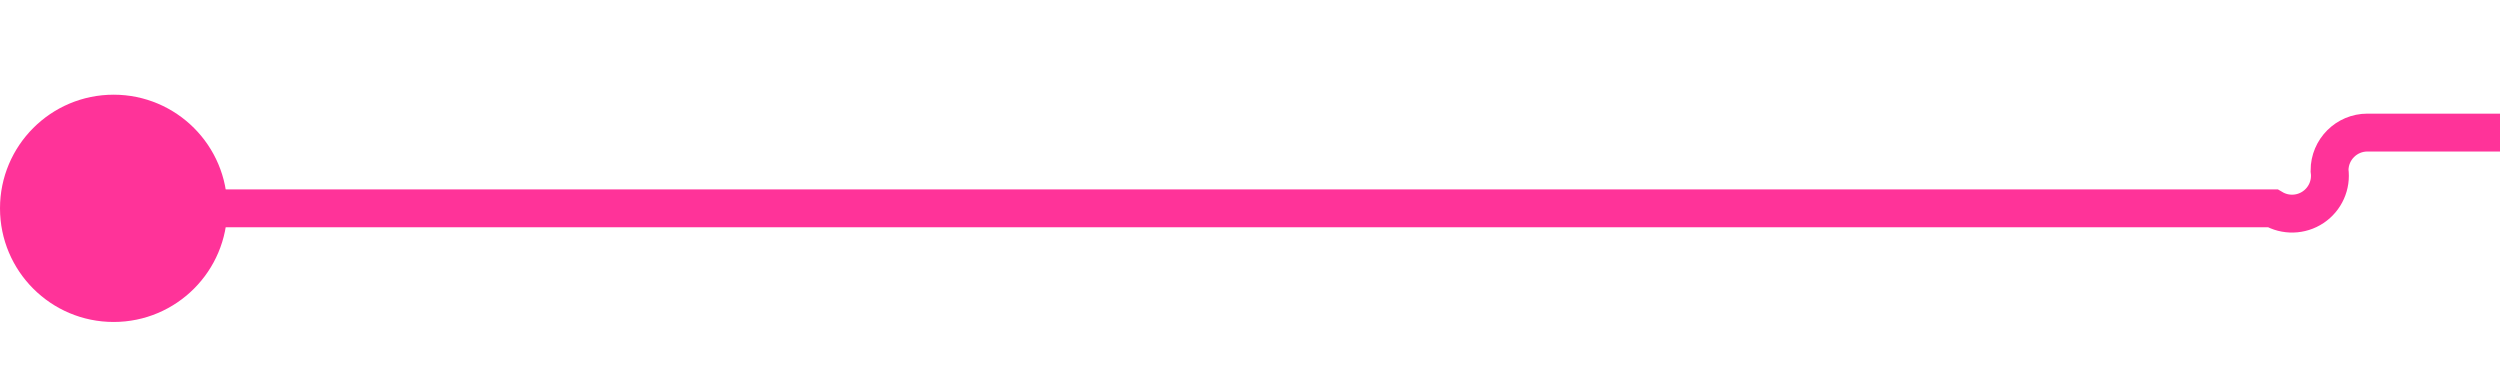
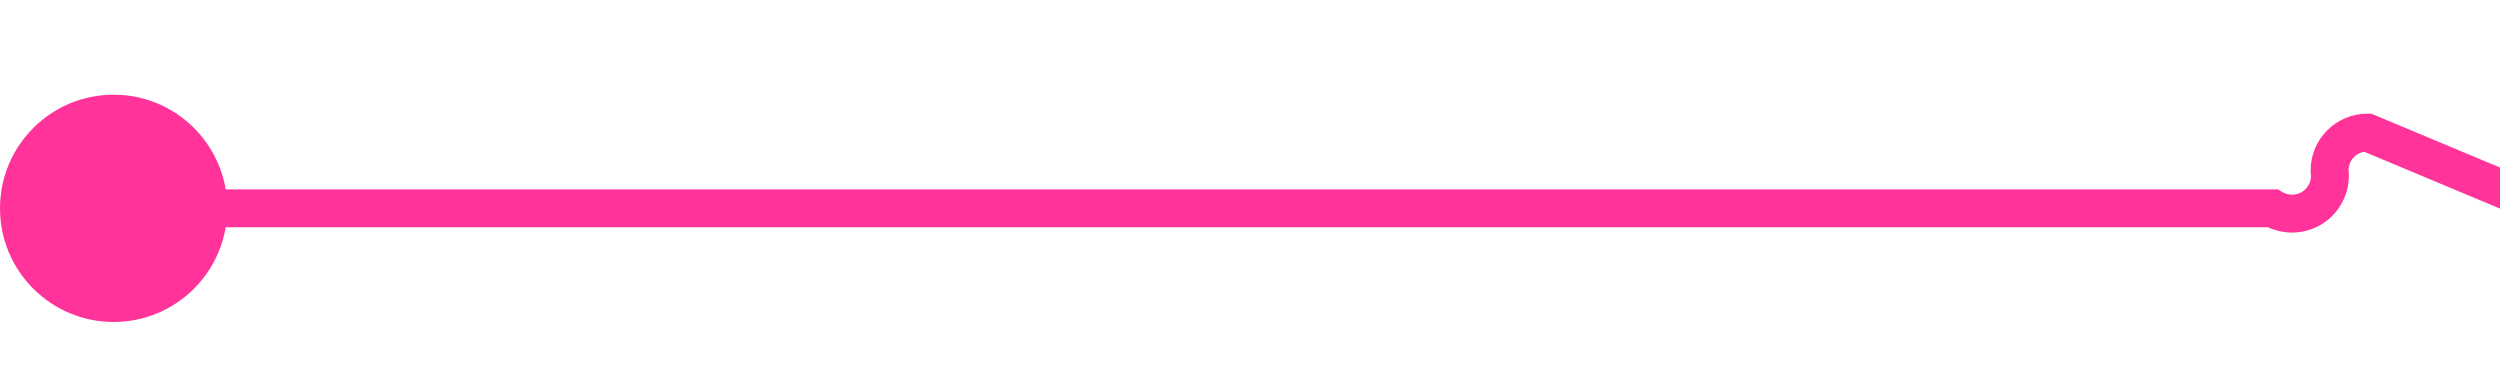
<svg xmlns="http://www.w3.org/2000/svg" version="1.1" width="66px" height="10px" preserveAspectRatio="xMinYMid meet" viewBox="1529 418  66 8">
-   <path d="M 1530 422.5  L 1589 422.5  A 1 1 0 0 0 1590.5 421.5 A 1 1 0 0 1 1591.5 420.5 L 1629 420.5  A 5 5 0 0 1 1634.5 425.5 L 1634.5 438  " stroke-width="1" stroke="#ff3399" fill="none" />
+   <path d="M 1530 422.5  L 1589 422.5  A 1 1 0 0 0 1590.5 421.5 A 1 1 0 0 1 1591.5 420.5 L 1634.5 438.5  " stroke-width="1" stroke="#ff3399" fill="none" />
  <path d="M 1532 419.5  A 3 3 0 0 0 1529 422.5 A 3 3 0 0 0 1532 425.5 A 3 3 0 0 0 1535 422.5 A 3 3 0 0 0 1532 419.5 Z " fill-rule="nonzero" fill="#ff3399" stroke="none" />
</svg>
